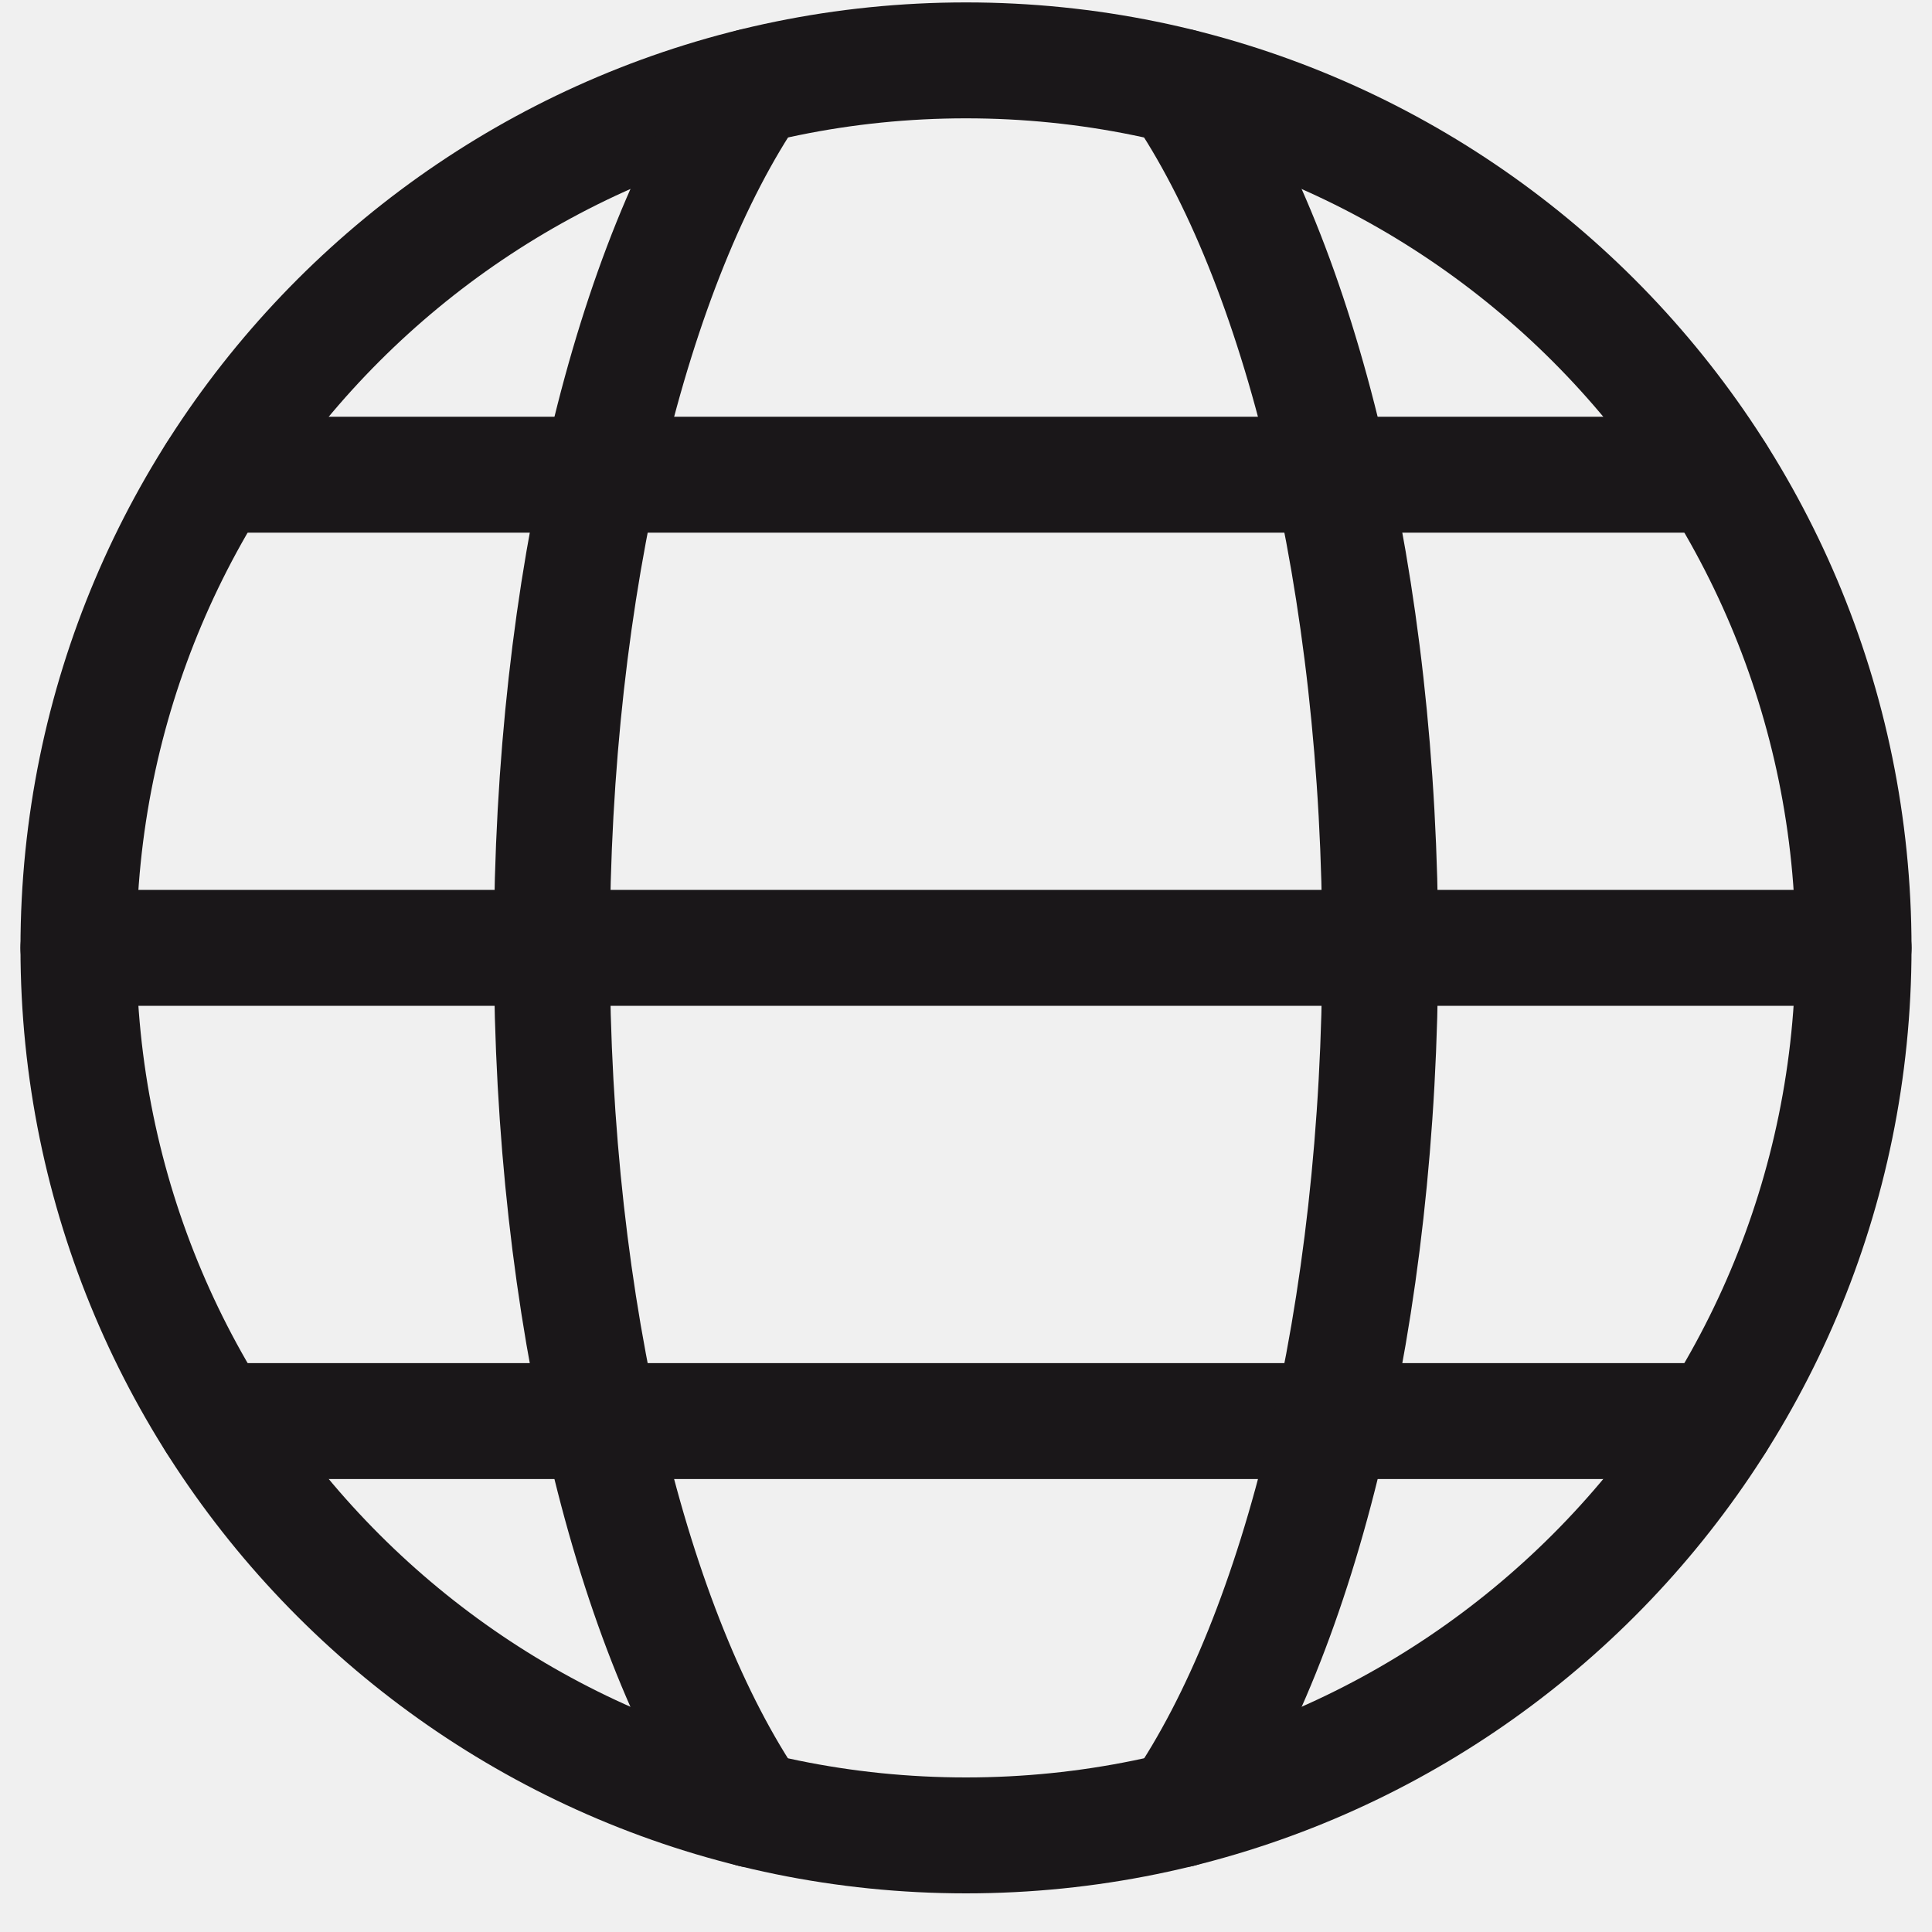
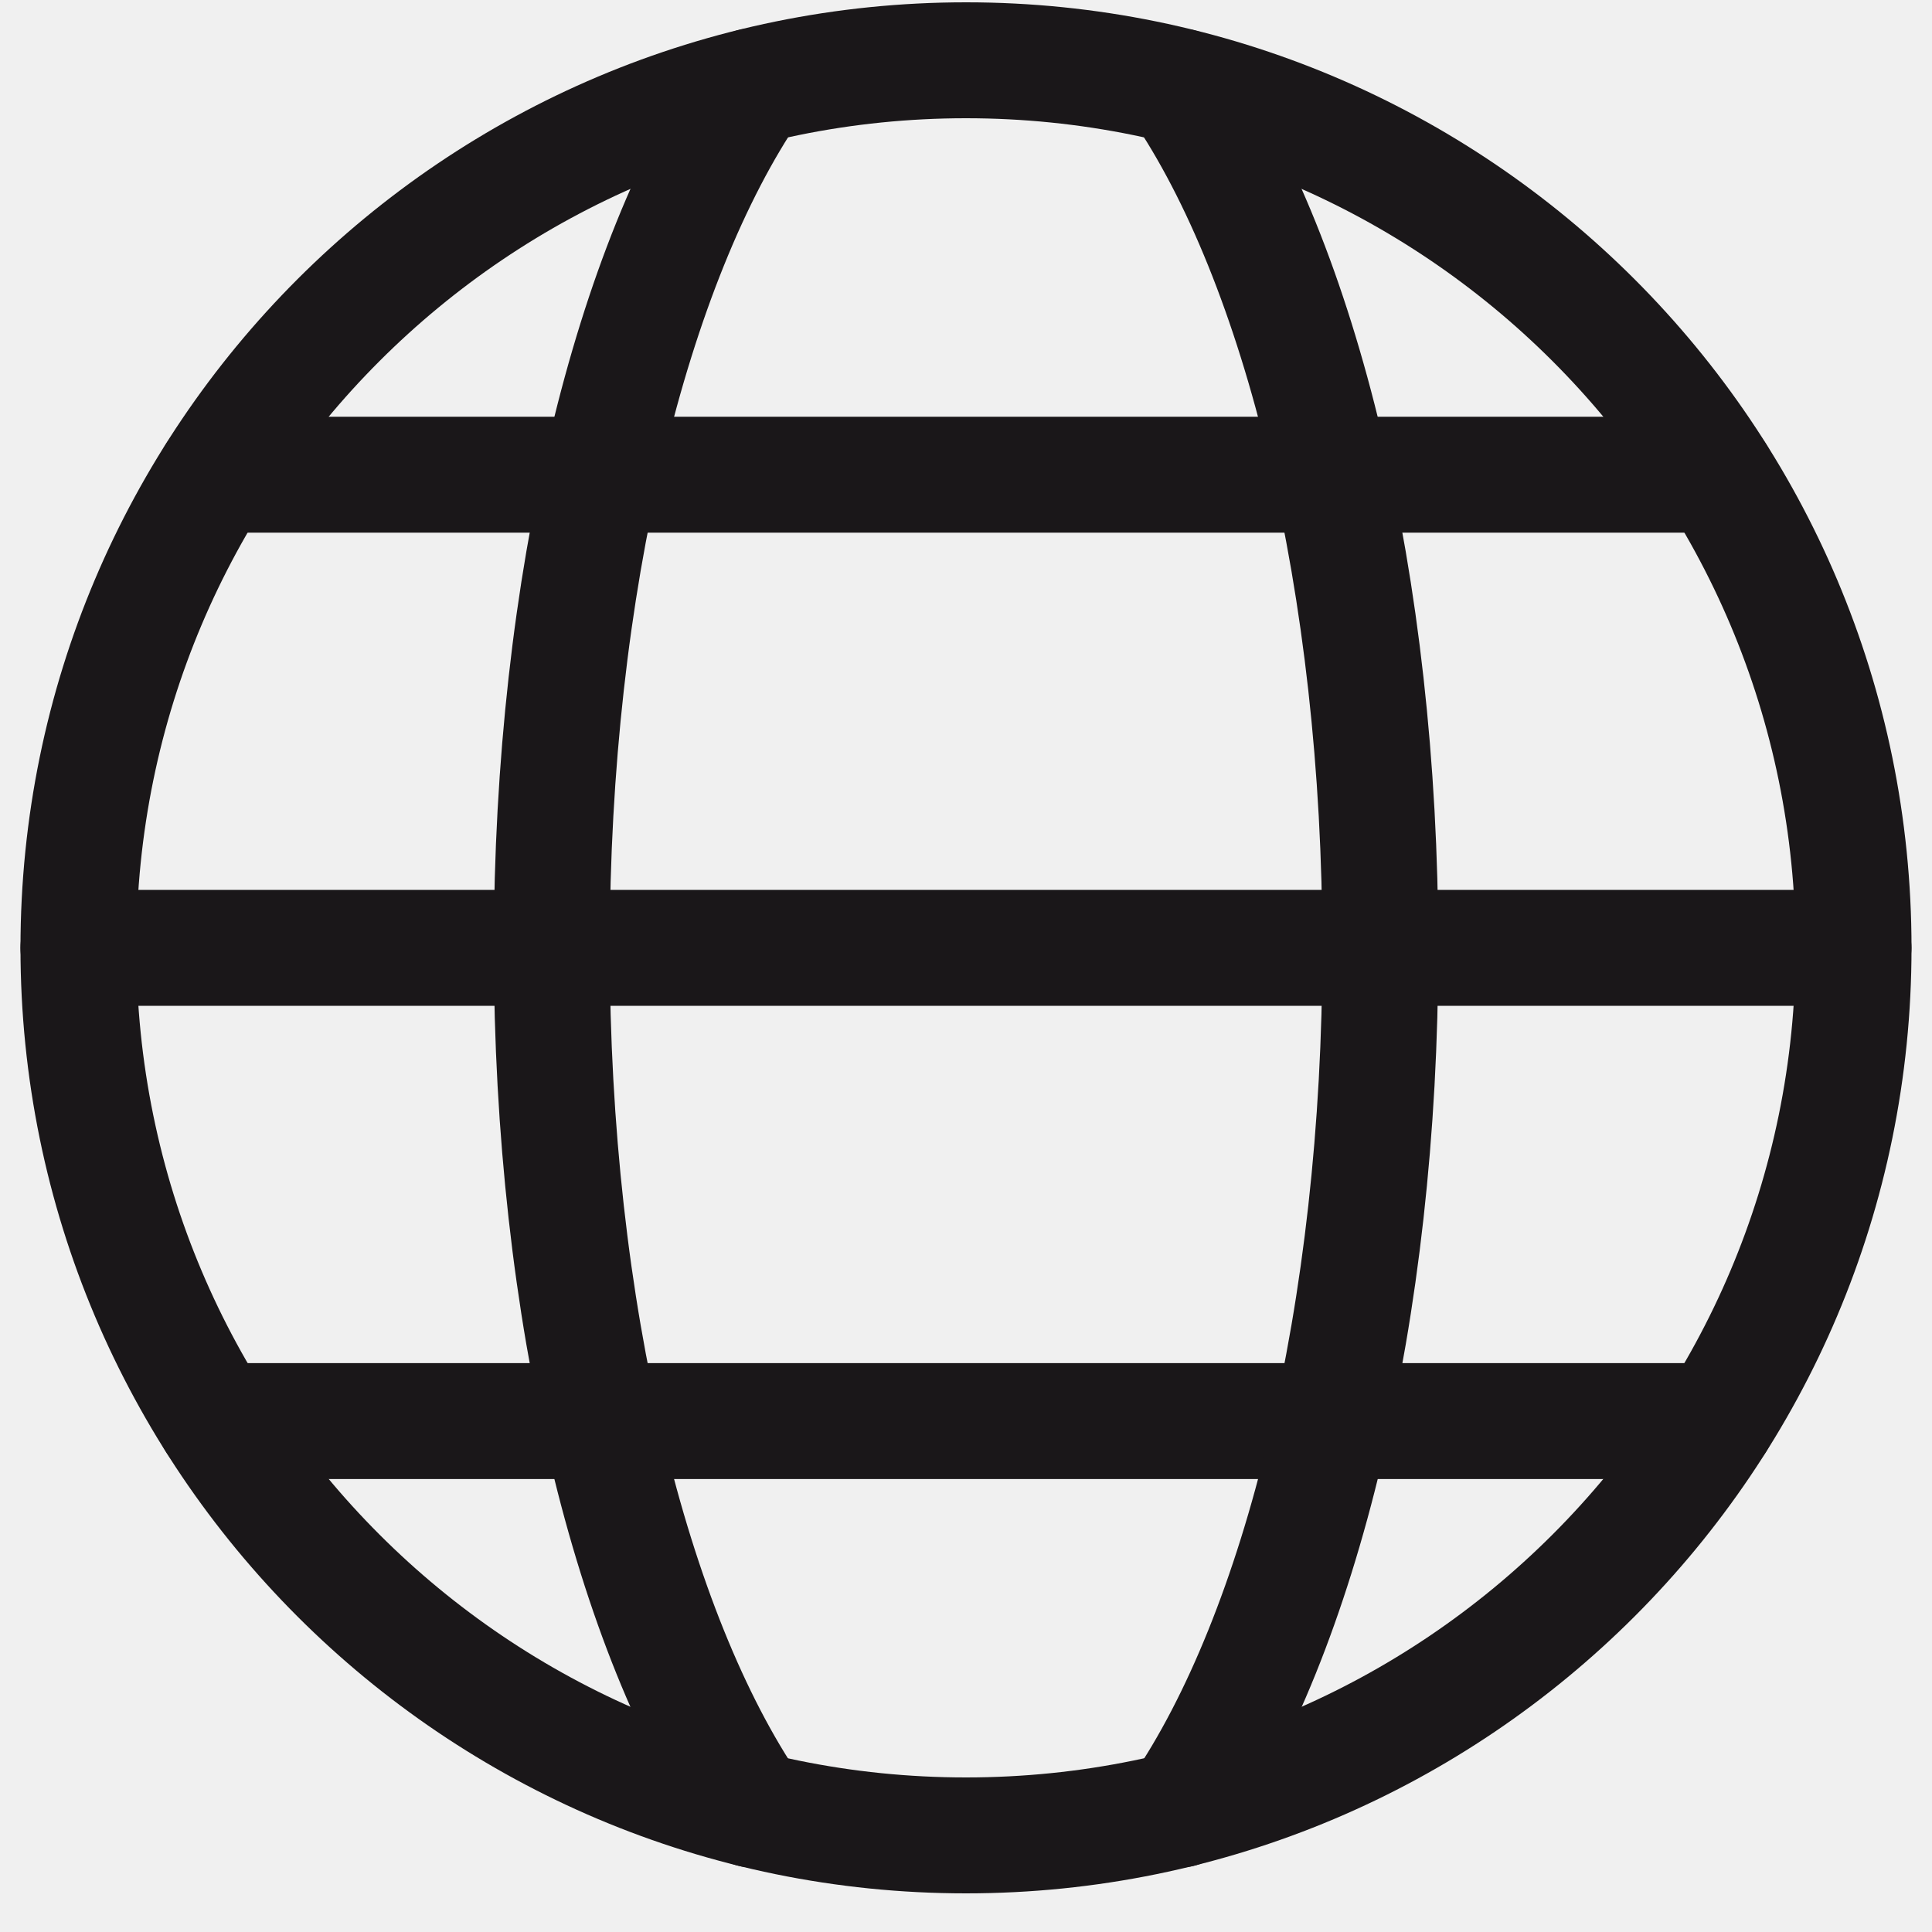
- <svg xmlns="http://www.w3.org/2000/svg" width="20" height="20" viewBox="0 0 20 20" fill="none">
-   <g clip-path="url(#clip0_2205_3443)">
-     <path d="M10 19C15.074 19 19.188 14.887 19.188 9.812C19.188 4.738 15.074 0.625 10 0.625C4.926 0.625 0.812 4.738 0.812 9.812C0.812 14.887 4.926 19 10 19Z" stroke="#1A1719" stroke-width="1.2" stroke-linecap="round" stroke-linejoin="round" />
-     <path d="M7.786 18.732C6.543 16.909 5.713 13.597 5.713 9.813C5.713 6.03 6.543 2.717 7.786 0.895" stroke="#1A1719" stroke-width="1.2" stroke-linecap="round" stroke-linejoin="round" />
-     <path d="M0.812 9.812H19.188" stroke="#1A1719" stroke-width="1.2" stroke-linecap="round" stroke-linejoin="round" />
-     <path d="M2.227 14.711H17.773" stroke="#1A1719" stroke-width="1.2" stroke-linecap="round" stroke-linejoin="round" />
-     <path d="M2.227 4.914H17.773" stroke="#1A1719" stroke-width="1.2" stroke-linecap="round" stroke-linejoin="round" />
-     <path d="M12.215 0.895C13.458 2.717 14.288 6.03 14.288 9.813C14.288 13.597 13.458 16.909 12.215 18.732" stroke="#1A1719" stroke-width="1.2" stroke-linecap="round" stroke-linejoin="round" />
+ <svg xmlns="http://www.w3.org/2000/svg" fill="none" height="20" viewBox="0 0 20 20" width="20">
+   <clipPath id="a">
+     <path d="m0 0h20v20h-20z" />
+   </clipPath>
+   <g clip-path="url(#a)" stroke="#1a1719" stroke-linecap="round" stroke-linejoin="round" stroke-width="1.2">
+     <path d="m10 19c5.074 0 9.188-4.113 9.188-9.188 0-5.074-4.113-9.188-9.188-9.188-5.074 0-9.188 4.113-9.188 9.188 0 5.074 4.113 9.188 9.188 9.188z" />
+     <path d="m7.786 18.732c-1.243-1.823-2.074-5.135-2.074-8.919 0-3.784.831-7.096 2.074-8.919" />
+     <path d="m.812 9.812h18.375" />
+     <path d="m2.227 14.711h15.546" />
+     <path d="m2.227 4.914h15.546" />
+     <path d="m12.215.895c1.243 1.823 2.074 5.135 2.074 8.919 0 3.784-.831 7.096-2.074 8.919" />
  </g>
-   <defs>
-     <clipPath id="clip0_2205_3443">
-       <rect width="20" height="20" fill="white" />
-     </clipPath>
-   </defs>
</svg>
